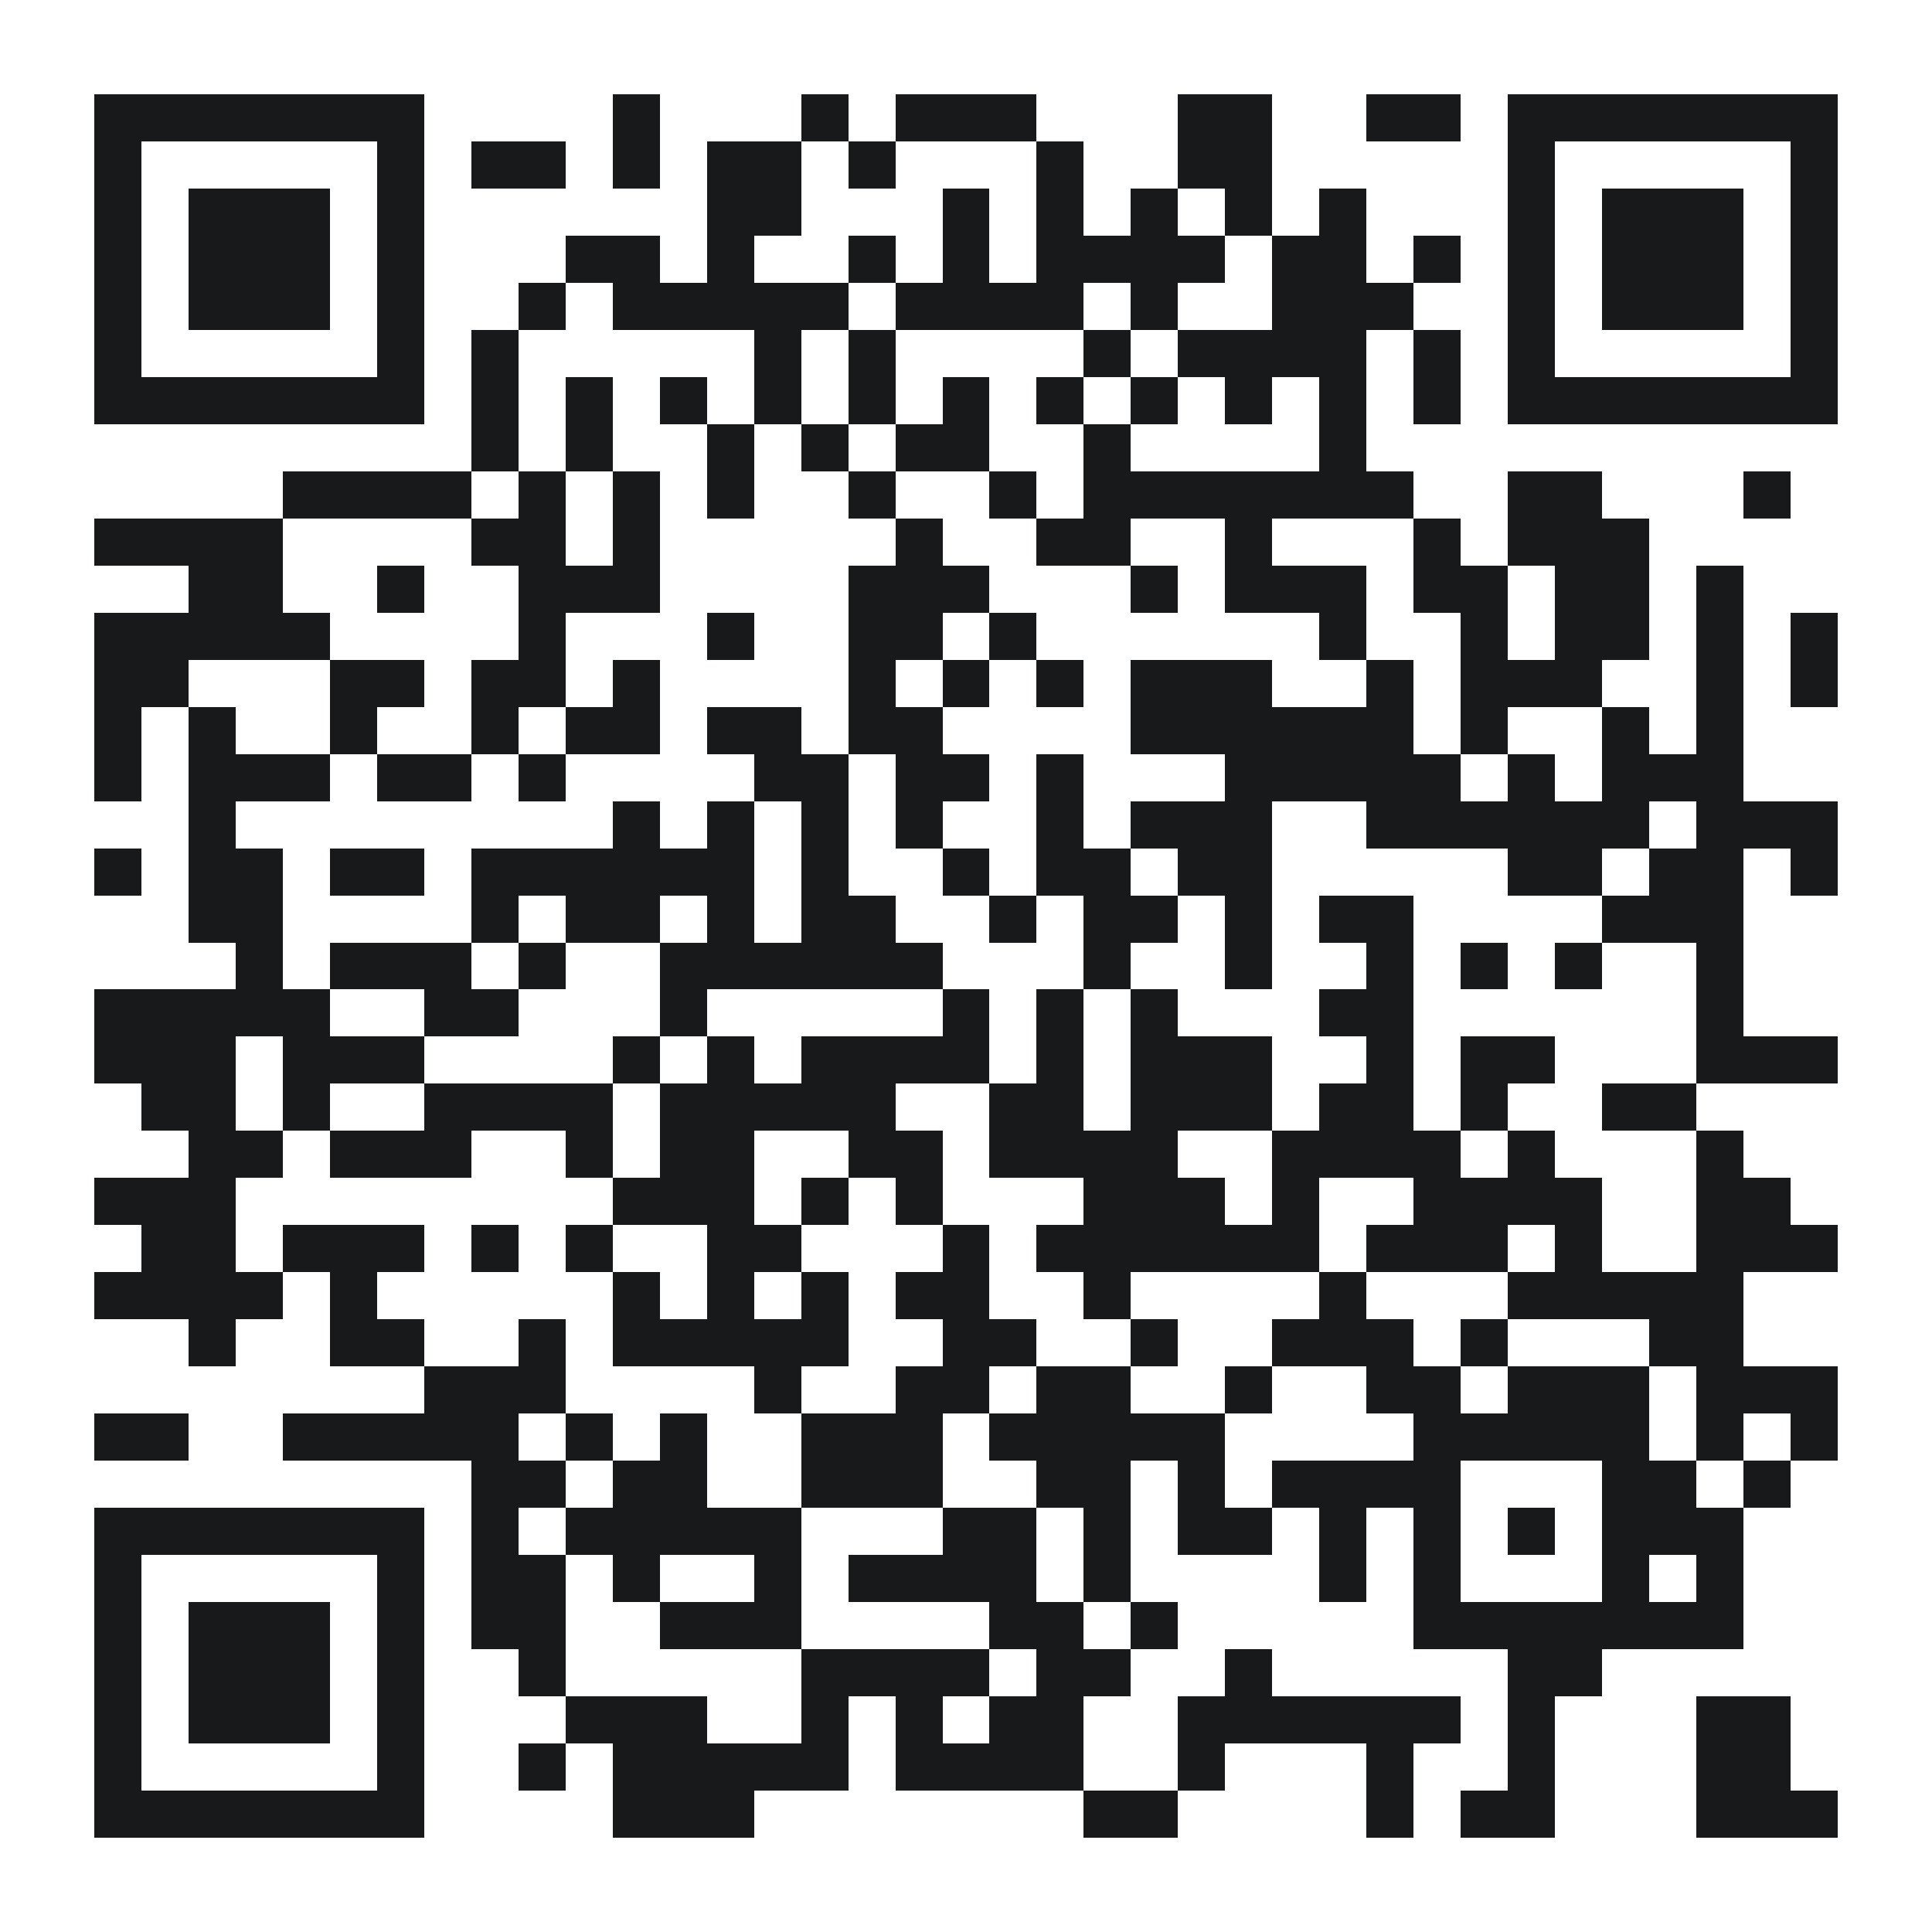
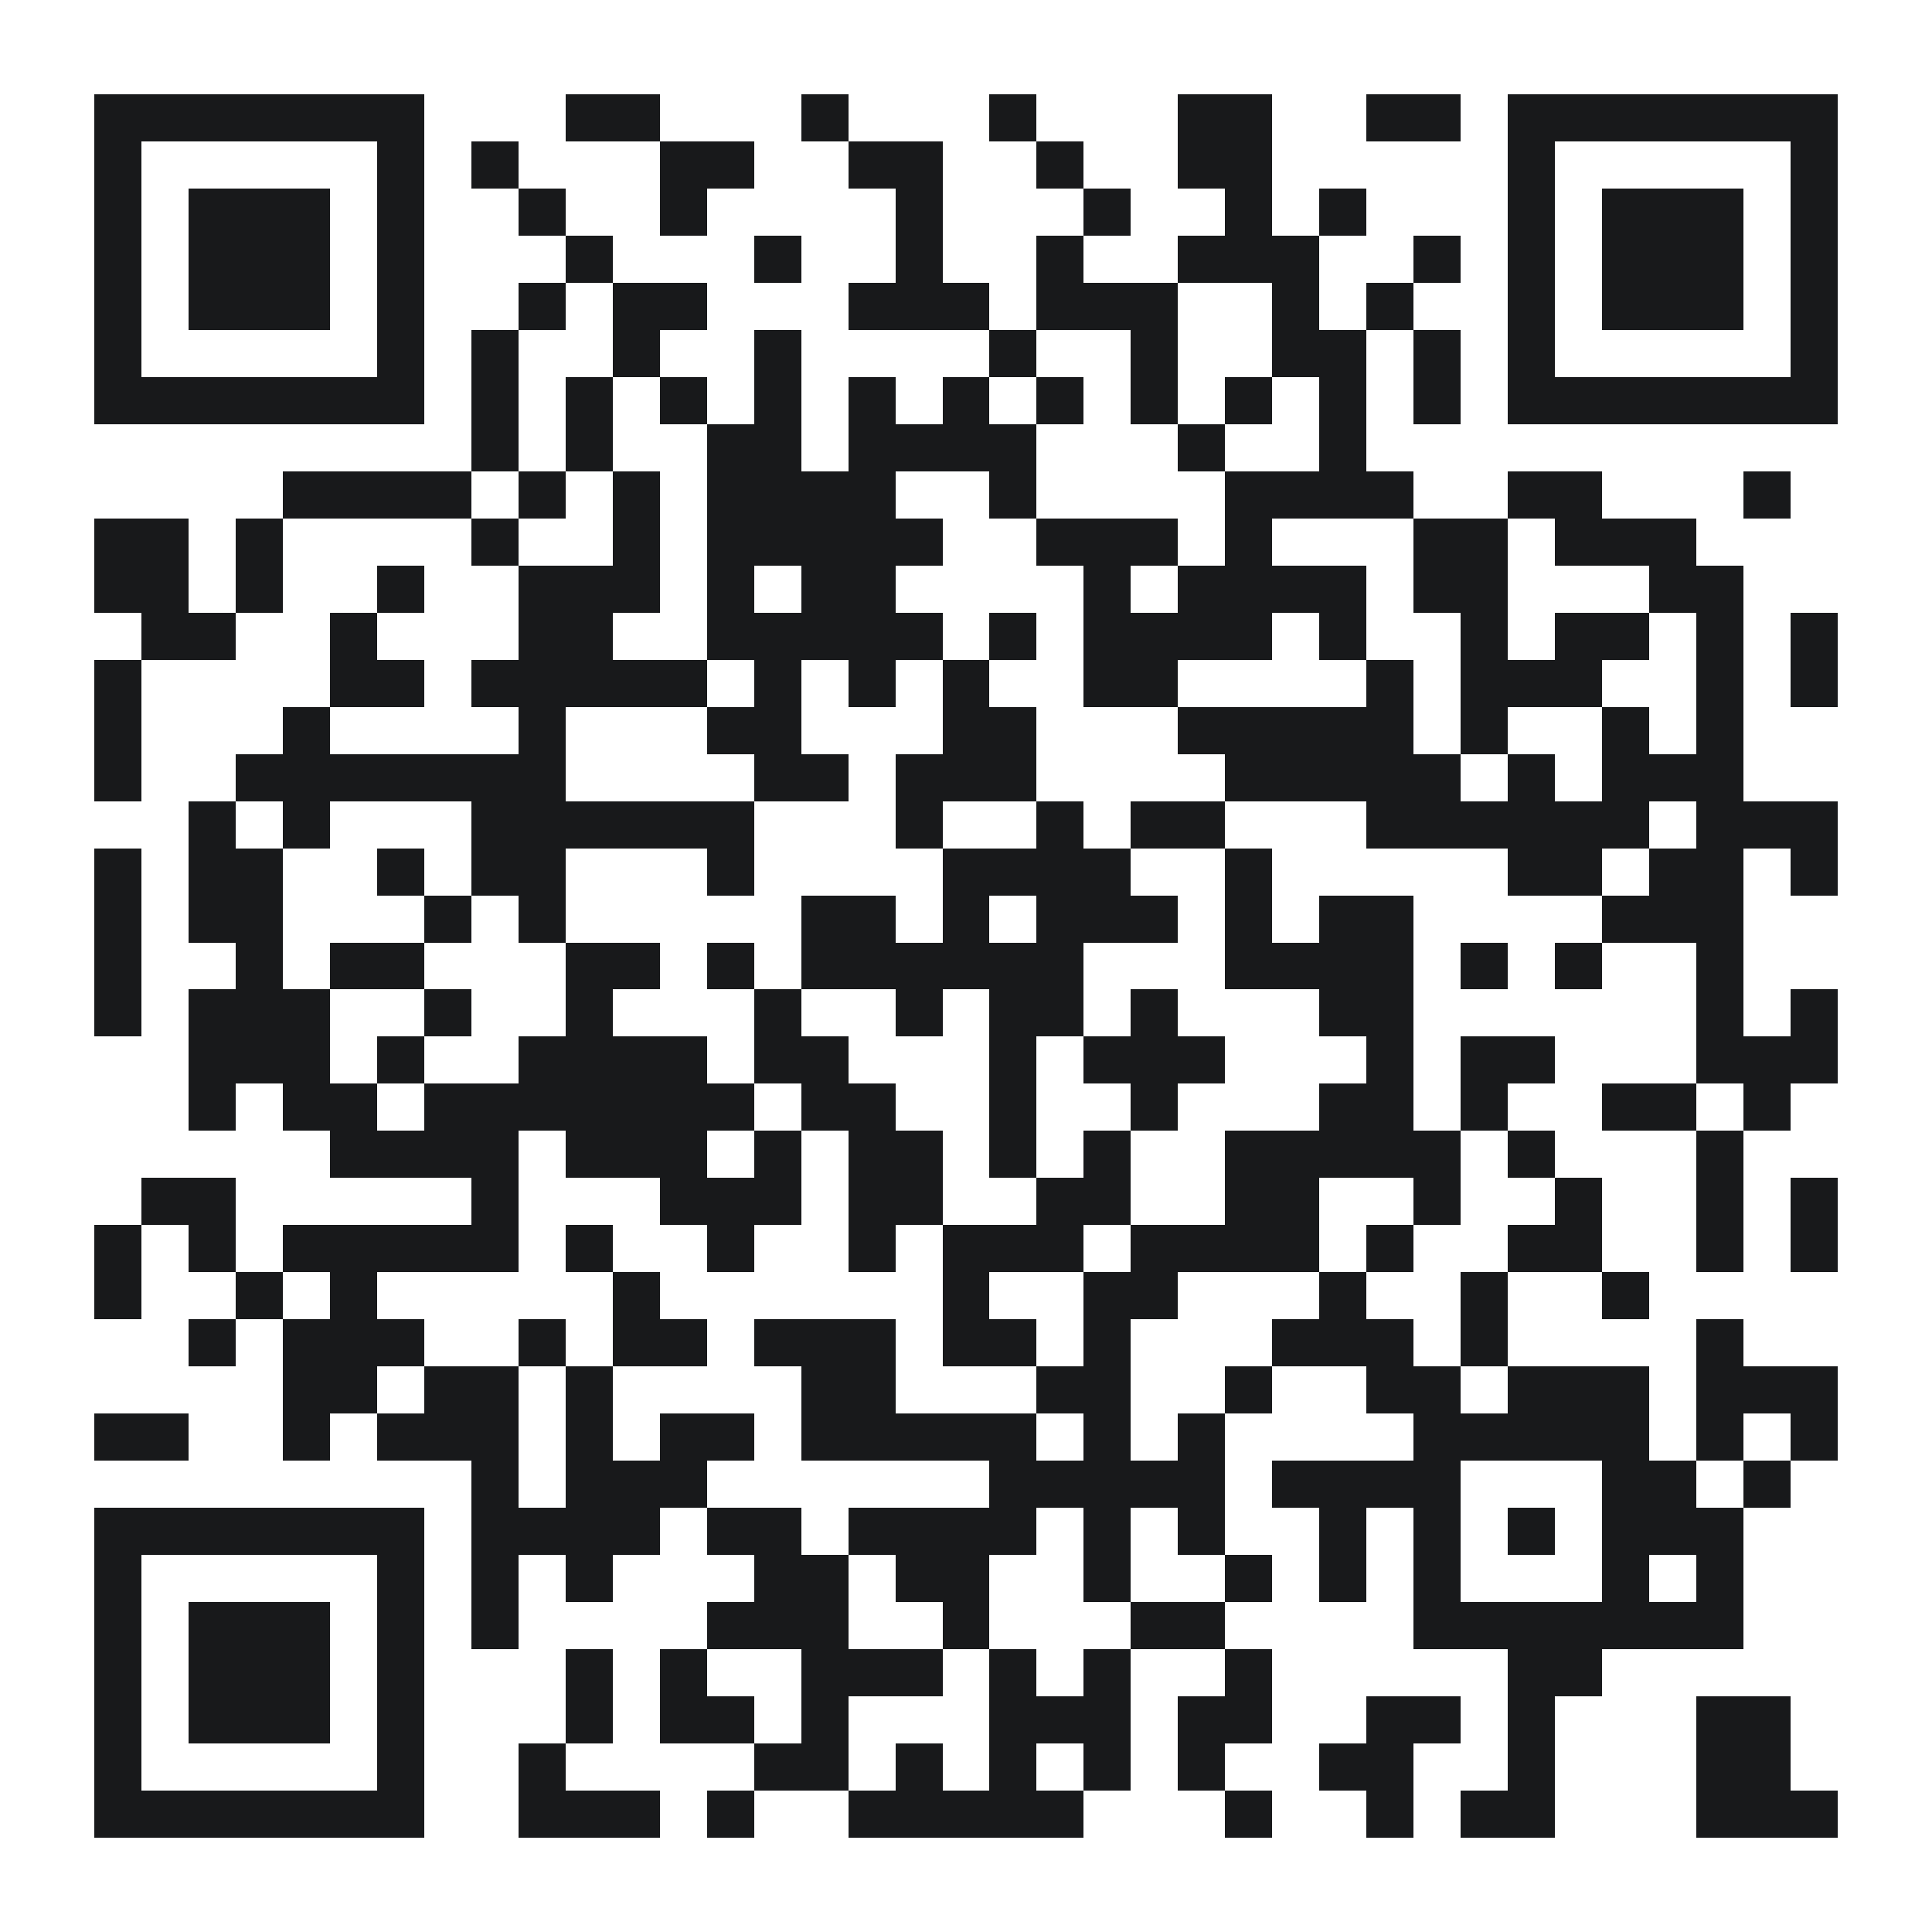
<svg xmlns="http://www.w3.org/2000/svg" viewBox="0 0 41 41" shape-rendering="crispEdges">
  <path fill="#FFFFFF" d="M0 0h41v41H0z" />
-   <path stroke="#18191B" d="M2 2.5h7m4 0h1m3 0h1m1 0h3m3 0h2m2 0h2m1 0h7M2 3.5h1m5 0h1m1 0h2m1 0h1m1 0h2m1 0h1m3 0h1m2 0h2m5 0h1m5 0h1M2 4.5h1m1 0h3m1 0h1m6 0h2m3 0h1m1 0h1m1 0h1m1 0h1m1 0h1m3 0h1m1 0h3m1 0h1M2 5.5h1m1 0h3m1 0h1m3 0h2m1 0h1m2 0h1m1 0h1m1 0h4m1 0h2m1 0h1m1 0h1m1 0h3m1 0h1M2 6.5h1m1 0h3m1 0h1m2 0h1m1 0h5m1 0h4m1 0h1m2 0h3m2 0h1m1 0h3m1 0h1M2 7.5h1m5 0h1m1 0h1m5 0h1m1 0h1m4 0h1m1 0h4m1 0h1m1 0h1m5 0h1M2 8.5h7m1 0h1m1 0h1m1 0h1m1 0h1m1 0h1m1 0h1m1 0h1m1 0h1m1 0h1m1 0h1m1 0h1m1 0h7M10 9.5h1m1 0h1m2 0h1m1 0h1m1 0h2m2 0h1m4 0h1M6 10.5h4m1 0h1m1 0h1m1 0h1m2 0h1m2 0h1m1 0h7m2 0h2m3 0h1M2 11.5h4m4 0h2m1 0h1m5 0h1m2 0h2m2 0h1m3 0h1m1 0h3M4 12.5h2m2 0h1m2 0h3m4 0h3m3 0h1m1 0h3m1 0h2m1 0h2m1 0h1M2 13.5h5m4 0h1m3 0h1m2 0h2m1 0h1m6 0h1m2 0h1m1 0h2m1 0h1m1 0h1M2 14.5h2m3 0h2m1 0h2m1 0h1m4 0h1m1 0h1m1 0h1m1 0h3m2 0h1m1 0h3m2 0h1m1 0h1M2 15.5h1m1 0h1m2 0h1m2 0h1m1 0h2m1 0h2m1 0h2m4 0h6m1 0h1m2 0h1m1 0h1M2 16.5h1m1 0h3m1 0h2m1 0h1m4 0h2m1 0h2m1 0h1m3 0h5m1 0h1m1 0h3M4 17.5h1m8 0h1m1 0h1m1 0h1m1 0h1m2 0h1m1 0h3m2 0h6m1 0h3M2 18.5h1m1 0h2m1 0h2m1 0h6m1 0h1m2 0h1m1 0h2m1 0h2m5 0h2m1 0h2m1 0h1M4 19.5h2m4 0h1m1 0h2m1 0h1m1 0h2m2 0h1m1 0h2m1 0h1m1 0h2m4 0h3M5 20.5h1m1 0h3m1 0h1m2 0h6m3 0h1m2 0h1m2 0h1m1 0h1m1 0h1m2 0h1M2 21.5h5m2 0h2m3 0h1m5 0h1m1 0h1m1 0h1m3 0h2m6 0h1M2 22.5h3m1 0h3m4 0h1m1 0h1m1 0h4m1 0h1m1 0h3m2 0h1m1 0h2m3 0h3M3 23.5h2m1 0h1m2 0h4m1 0h5m2 0h2m1 0h3m1 0h2m1 0h1m2 0h2M4 24.5h2m1 0h3m2 0h1m1 0h2m2 0h2m1 0h4m2 0h4m1 0h1m3 0h1M2 25.5h3m8 0h3m1 0h1m1 0h1m3 0h3m1 0h1m2 0h4m2 0h2M3 26.5h2m1 0h3m1 0h1m1 0h1m2 0h2m3 0h1m1 0h6m1 0h3m1 0h1m2 0h3M2 27.5h4m1 0h1m5 0h1m1 0h1m1 0h1m1 0h2m2 0h1m4 0h1m3 0h5M4 28.5h1m2 0h2m2 0h1m1 0h5m2 0h2m2 0h1m2 0h3m1 0h1m3 0h2M9 29.5h3m4 0h1m2 0h2m1 0h2m2 0h1m2 0h2m1 0h3m1 0h3M2 30.5h2m2 0h5m1 0h1m1 0h1m2 0h3m1 0h5m4 0h5m1 0h1m1 0h1M10 31.5h2m1 0h2m2 0h3m2 0h2m1 0h1m1 0h4m3 0h2m1 0h1M2 32.5h7m1 0h1m1 0h5m3 0h2m1 0h1m1 0h2m1 0h1m1 0h1m1 0h1m1 0h3M2 33.5h1m5 0h1m1 0h2m1 0h1m2 0h1m1 0h4m1 0h1m4 0h1m1 0h1m3 0h1m1 0h1M2 34.5h1m1 0h3m1 0h1m1 0h2m2 0h3m4 0h2m1 0h1m5 0h7M2 35.5h1m1 0h3m1 0h1m2 0h1m5 0h4m1 0h2m2 0h1m5 0h2M2 36.5h1m1 0h3m1 0h1m3 0h3m2 0h1m1 0h1m1 0h2m2 0h6m1 0h1m3 0h2M2 37.5h1m5 0h1m2 0h1m1 0h5m1 0h4m2 0h1m3 0h1m2 0h1m3 0h2M2 38.5h7m4 0h3m7 0h2m4 0h1m1 0h2m3 0h3" />
+   <path stroke="#18191B" d="M2 2.5h7m3 0h2m3 0h1m3 0h1m3 0h2m2 0h2m1 0h7M2 3.5h1m5 0h1m1 0h1m3 0h2m2 0h2m2 0h1m2 0h2m5 0h1m5 0h1M2 4.5h1m1 0h3m1 0h1m2 0h1m2 0h1m4 0h1m3 0h1m2 0h1m1 0h1m3 0h1m1 0h3m1 0h1M2 5.5h1m1 0h3m1 0h1m3 0h1m3 0h1m2 0h1m2 0h1m2 0h3m2 0h1m1 0h1m1 0h3m1 0h1M2 6.5h1m1 0h3m1 0h1m2 0h1m1 0h2m3 0h3m1 0h3m2 0h1m1 0h1m2 0h1m1 0h3m1 0h1M2 7.5h1m5 0h1m1 0h1m2 0h1m2 0h1m4 0h1m2 0h1m2 0h2m1 0h1m1 0h1m5 0h1M2 8.5h7m1 0h1m1 0h1m1 0h1m1 0h1m1 0h1m1 0h1m1 0h1m1 0h1m1 0h1m1 0h1m1 0h1m1 0h7M10 9.5h1m1 0h1m2 0h2m1 0h4m3 0h1m2 0h1M6 10.5h4m1 0h1m1 0h1m1 0h4m2 0h1m4 0h4m2 0h2m3 0h1M2 11.5h2m1 0h1m4 0h1m2 0h1m1 0h5m2 0h3m1 0h1m3 0h2m1 0h3M2 12.5h2m1 0h1m2 0h1m2 0h3m1 0h1m1 0h2m4 0h1m1 0h4m1 0h2m3 0h2M3 13.5h2m2 0h1m3 0h2m2 0h5m1 0h1m1 0h4m1 0h1m2 0h1m1 0h2m1 0h1m1 0h1M2 14.5h1m4 0h2m1 0h5m1 0h1m1 0h1m1 0h1m2 0h2m4 0h1m1 0h3m2 0h1m1 0h1M2 15.5h1m3 0h1m4 0h1m3 0h2m3 0h2m3 0h5m1 0h1m2 0h1m1 0h1M2 16.5h1m2 0h7m4 0h2m1 0h3m4 0h5m1 0h1m1 0h3M4 17.5h1m1 0h1m3 0h6m3 0h1m2 0h1m1 0h2m3 0h6m1 0h3M2 18.5h1m1 0h2m2 0h1m1 0h2m3 0h1m4 0h4m2 0h1m5 0h2m1 0h2m1 0h1M2 19.5h1m1 0h2m3 0h1m1 0h1m5 0h2m1 0h1m1 0h3m1 0h1m1 0h2m4 0h3M2 20.5h1m2 0h1m1 0h2m3 0h2m1 0h1m1 0h6m3 0h4m1 0h1m1 0h1m2 0h1M2 21.5h1m1 0h3m2 0h1m2 0h1m3 0h1m2 0h1m1 0h2m1 0h1m3 0h2m6 0h1m1 0h1M4 22.5h3m1 0h1m2 0h4m1 0h2m3 0h1m1 0h3m3 0h1m1 0h2m3 0h3M4 23.5h1m1 0h2m1 0h7m1 0h2m2 0h1m2 0h1m3 0h2m1 0h1m2 0h2m1 0h1M7 24.5h4m1 0h3m1 0h1m1 0h2m1 0h1m1 0h1m2 0h5m1 0h1m3 0h1M3 25.5h2m5 0h1m3 0h3m1 0h2m2 0h2m2 0h2m2 0h1m2 0h1m2 0h1m1 0h1M2 26.5h1m1 0h1m1 0h5m1 0h1m2 0h1m2 0h1m1 0h3m1 0h4m1 0h1m2 0h2m2 0h1m1 0h1M2 27.5h1m2 0h1m1 0h1m5 0h1m6 0h1m2 0h2m3 0h1m2 0h1m2 0h1M4 28.5h1m1 0h3m2 0h1m1 0h2m1 0h3m1 0h2m1 0h1m3 0h3m1 0h1m4 0h1M6 29.5h2m1 0h2m1 0h1m4 0h2m3 0h2m2 0h1m2 0h2m1 0h3m1 0h3M2 30.5h2m2 0h1m1 0h3m1 0h1m1 0h2m1 0h5m1 0h1m1 0h1m4 0h5m1 0h1m1 0h1M10 31.5h1m1 0h3m6 0h5m1 0h4m3 0h2m1 0h1M2 32.5h7m1 0h4m1 0h2m1 0h4m1 0h1m1 0h1m2 0h1m1 0h1m1 0h1m1 0h3M2 33.5h1m5 0h1m1 0h1m1 0h1m3 0h2m1 0h2m2 0h1m2 0h1m1 0h1m1 0h1m3 0h1m1 0h1M2 34.5h1m1 0h3m1 0h1m1 0h1m4 0h3m2 0h1m3 0h2m4 0h7M2 35.5h1m1 0h3m1 0h1m3 0h1m1 0h1m2 0h3m1 0h1m1 0h1m2 0h1m5 0h2M2 36.5h1m1 0h3m1 0h1m3 0h1m1 0h2m1 0h1m3 0h3m1 0h2m2 0h2m1 0h1m3 0h2M2 37.5h1m5 0h1m2 0h1m4 0h2m1 0h1m1 0h1m1 0h1m1 0h1m2 0h2m2 0h1m3 0h2M2 38.5h7m2 0h3m1 0h1m2 0h5m3 0h1m2 0h1m1 0h2m3 0h3" />
</svg>
